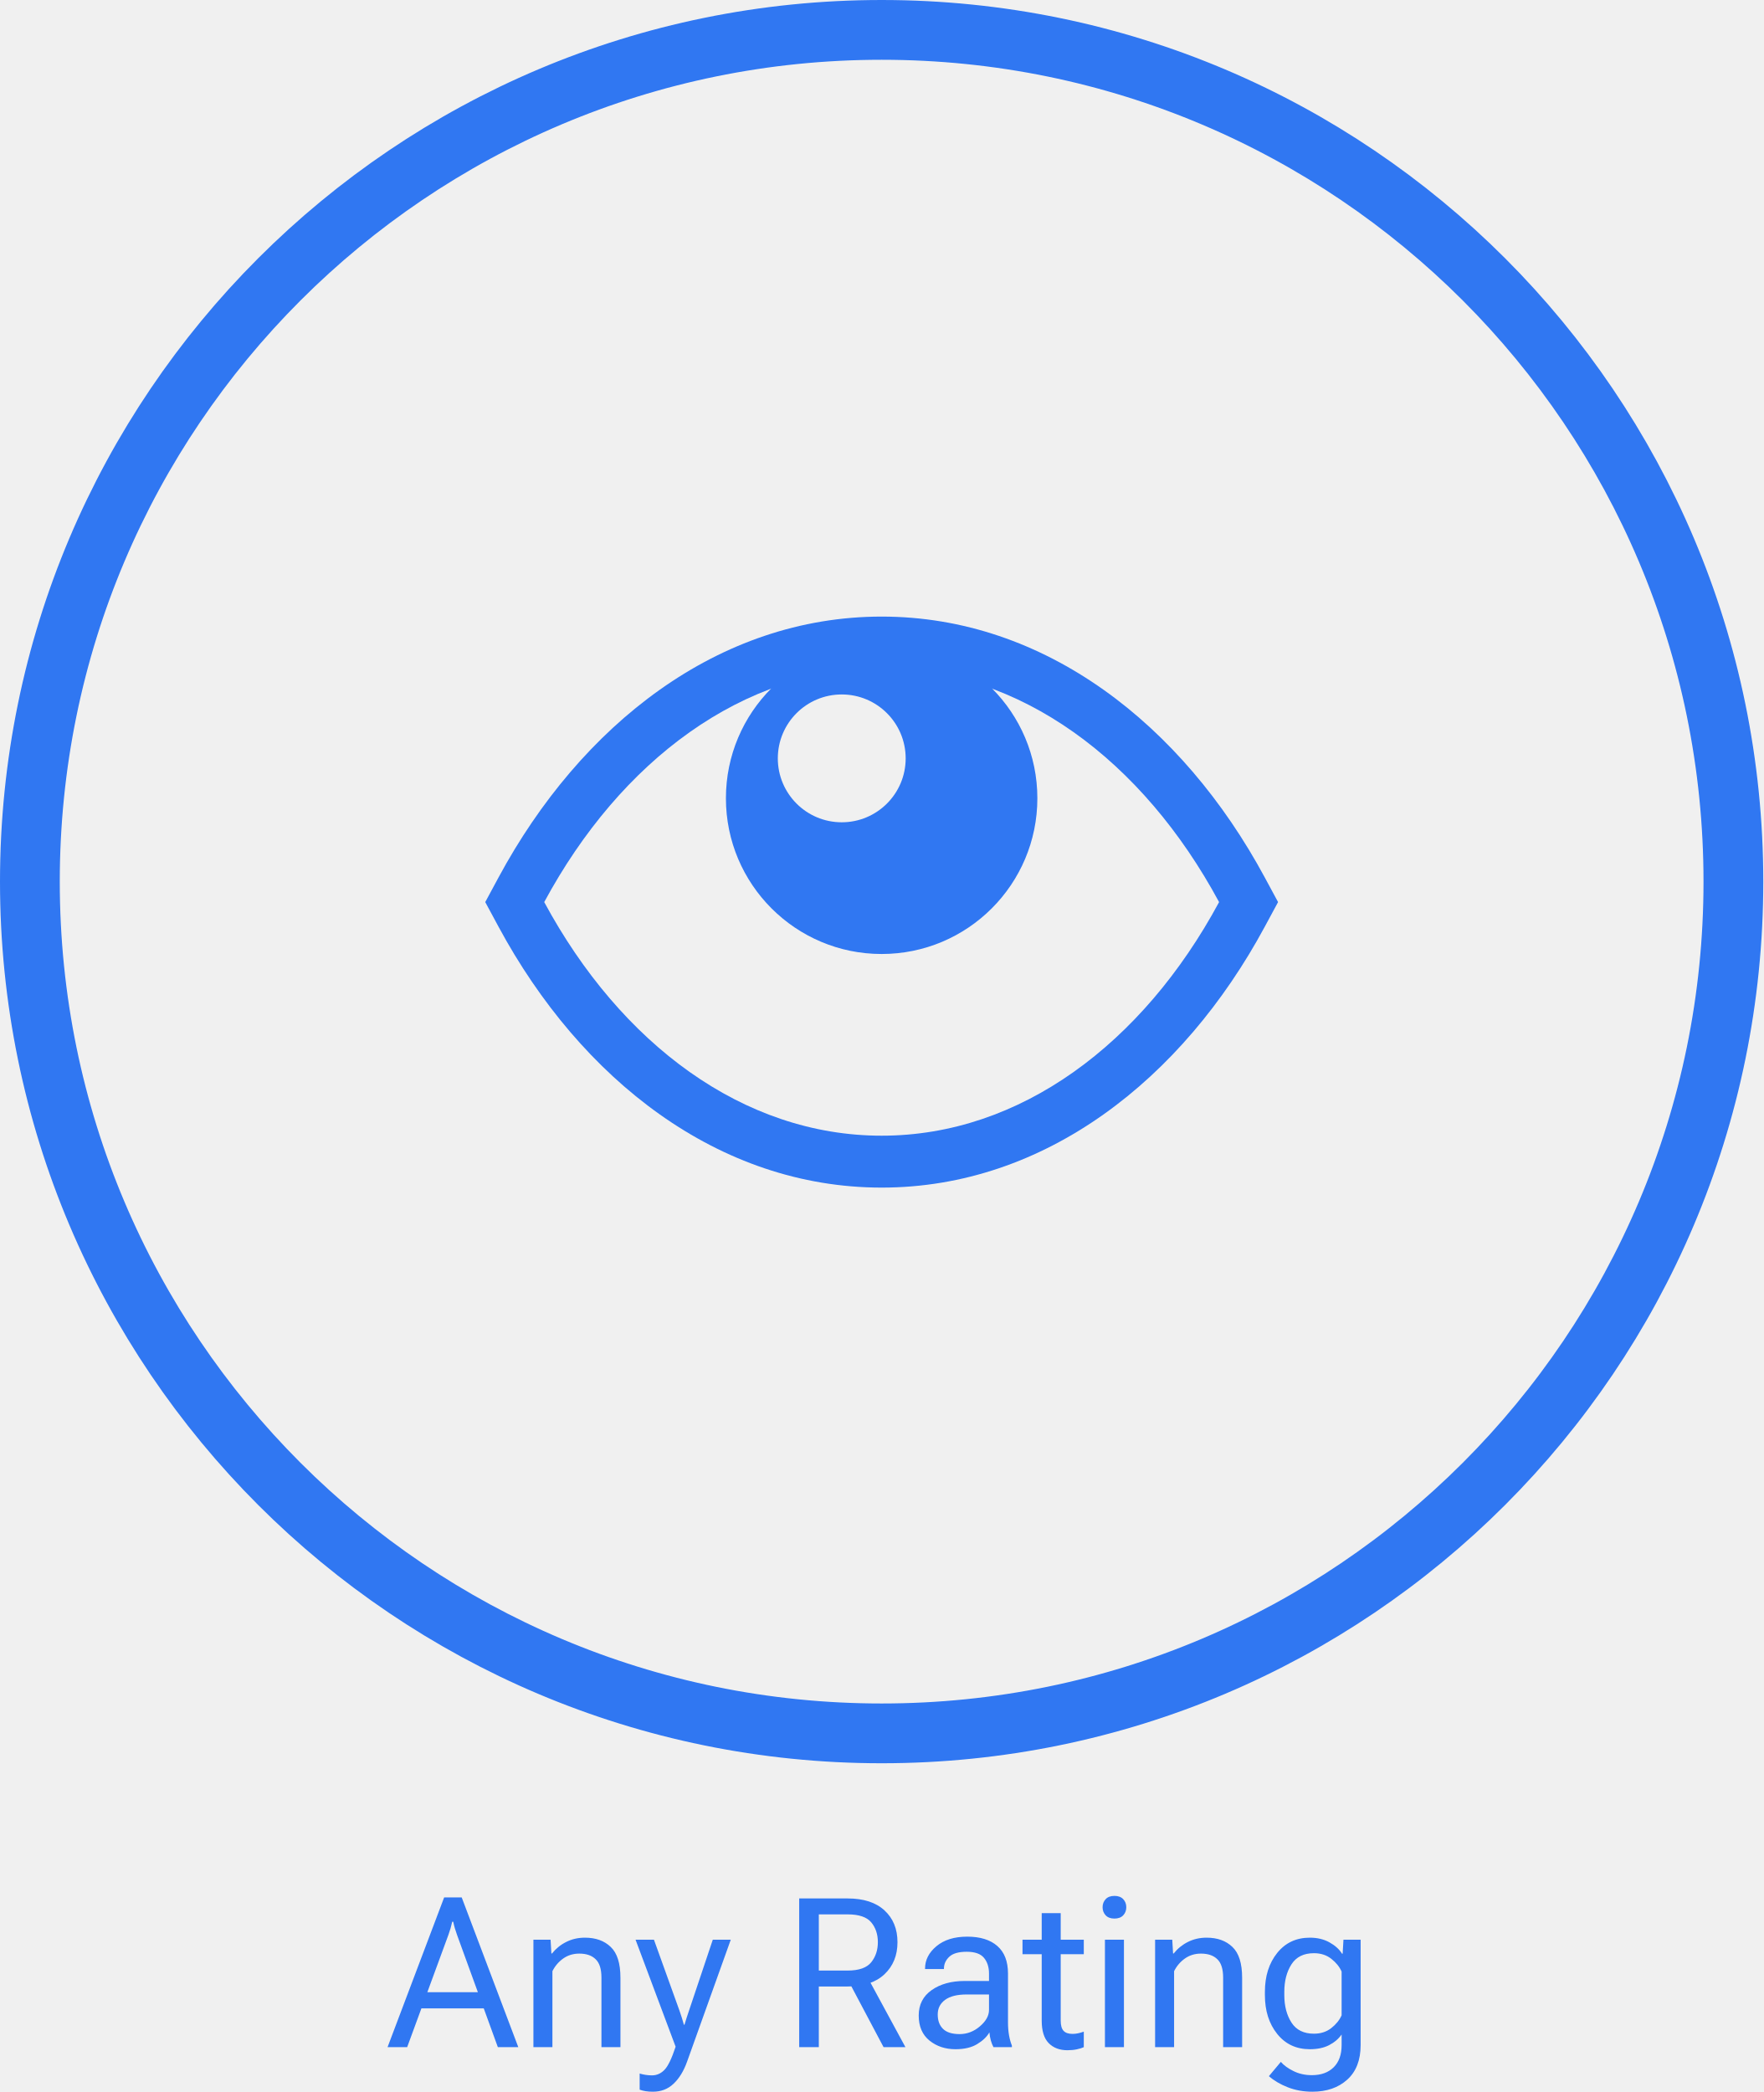
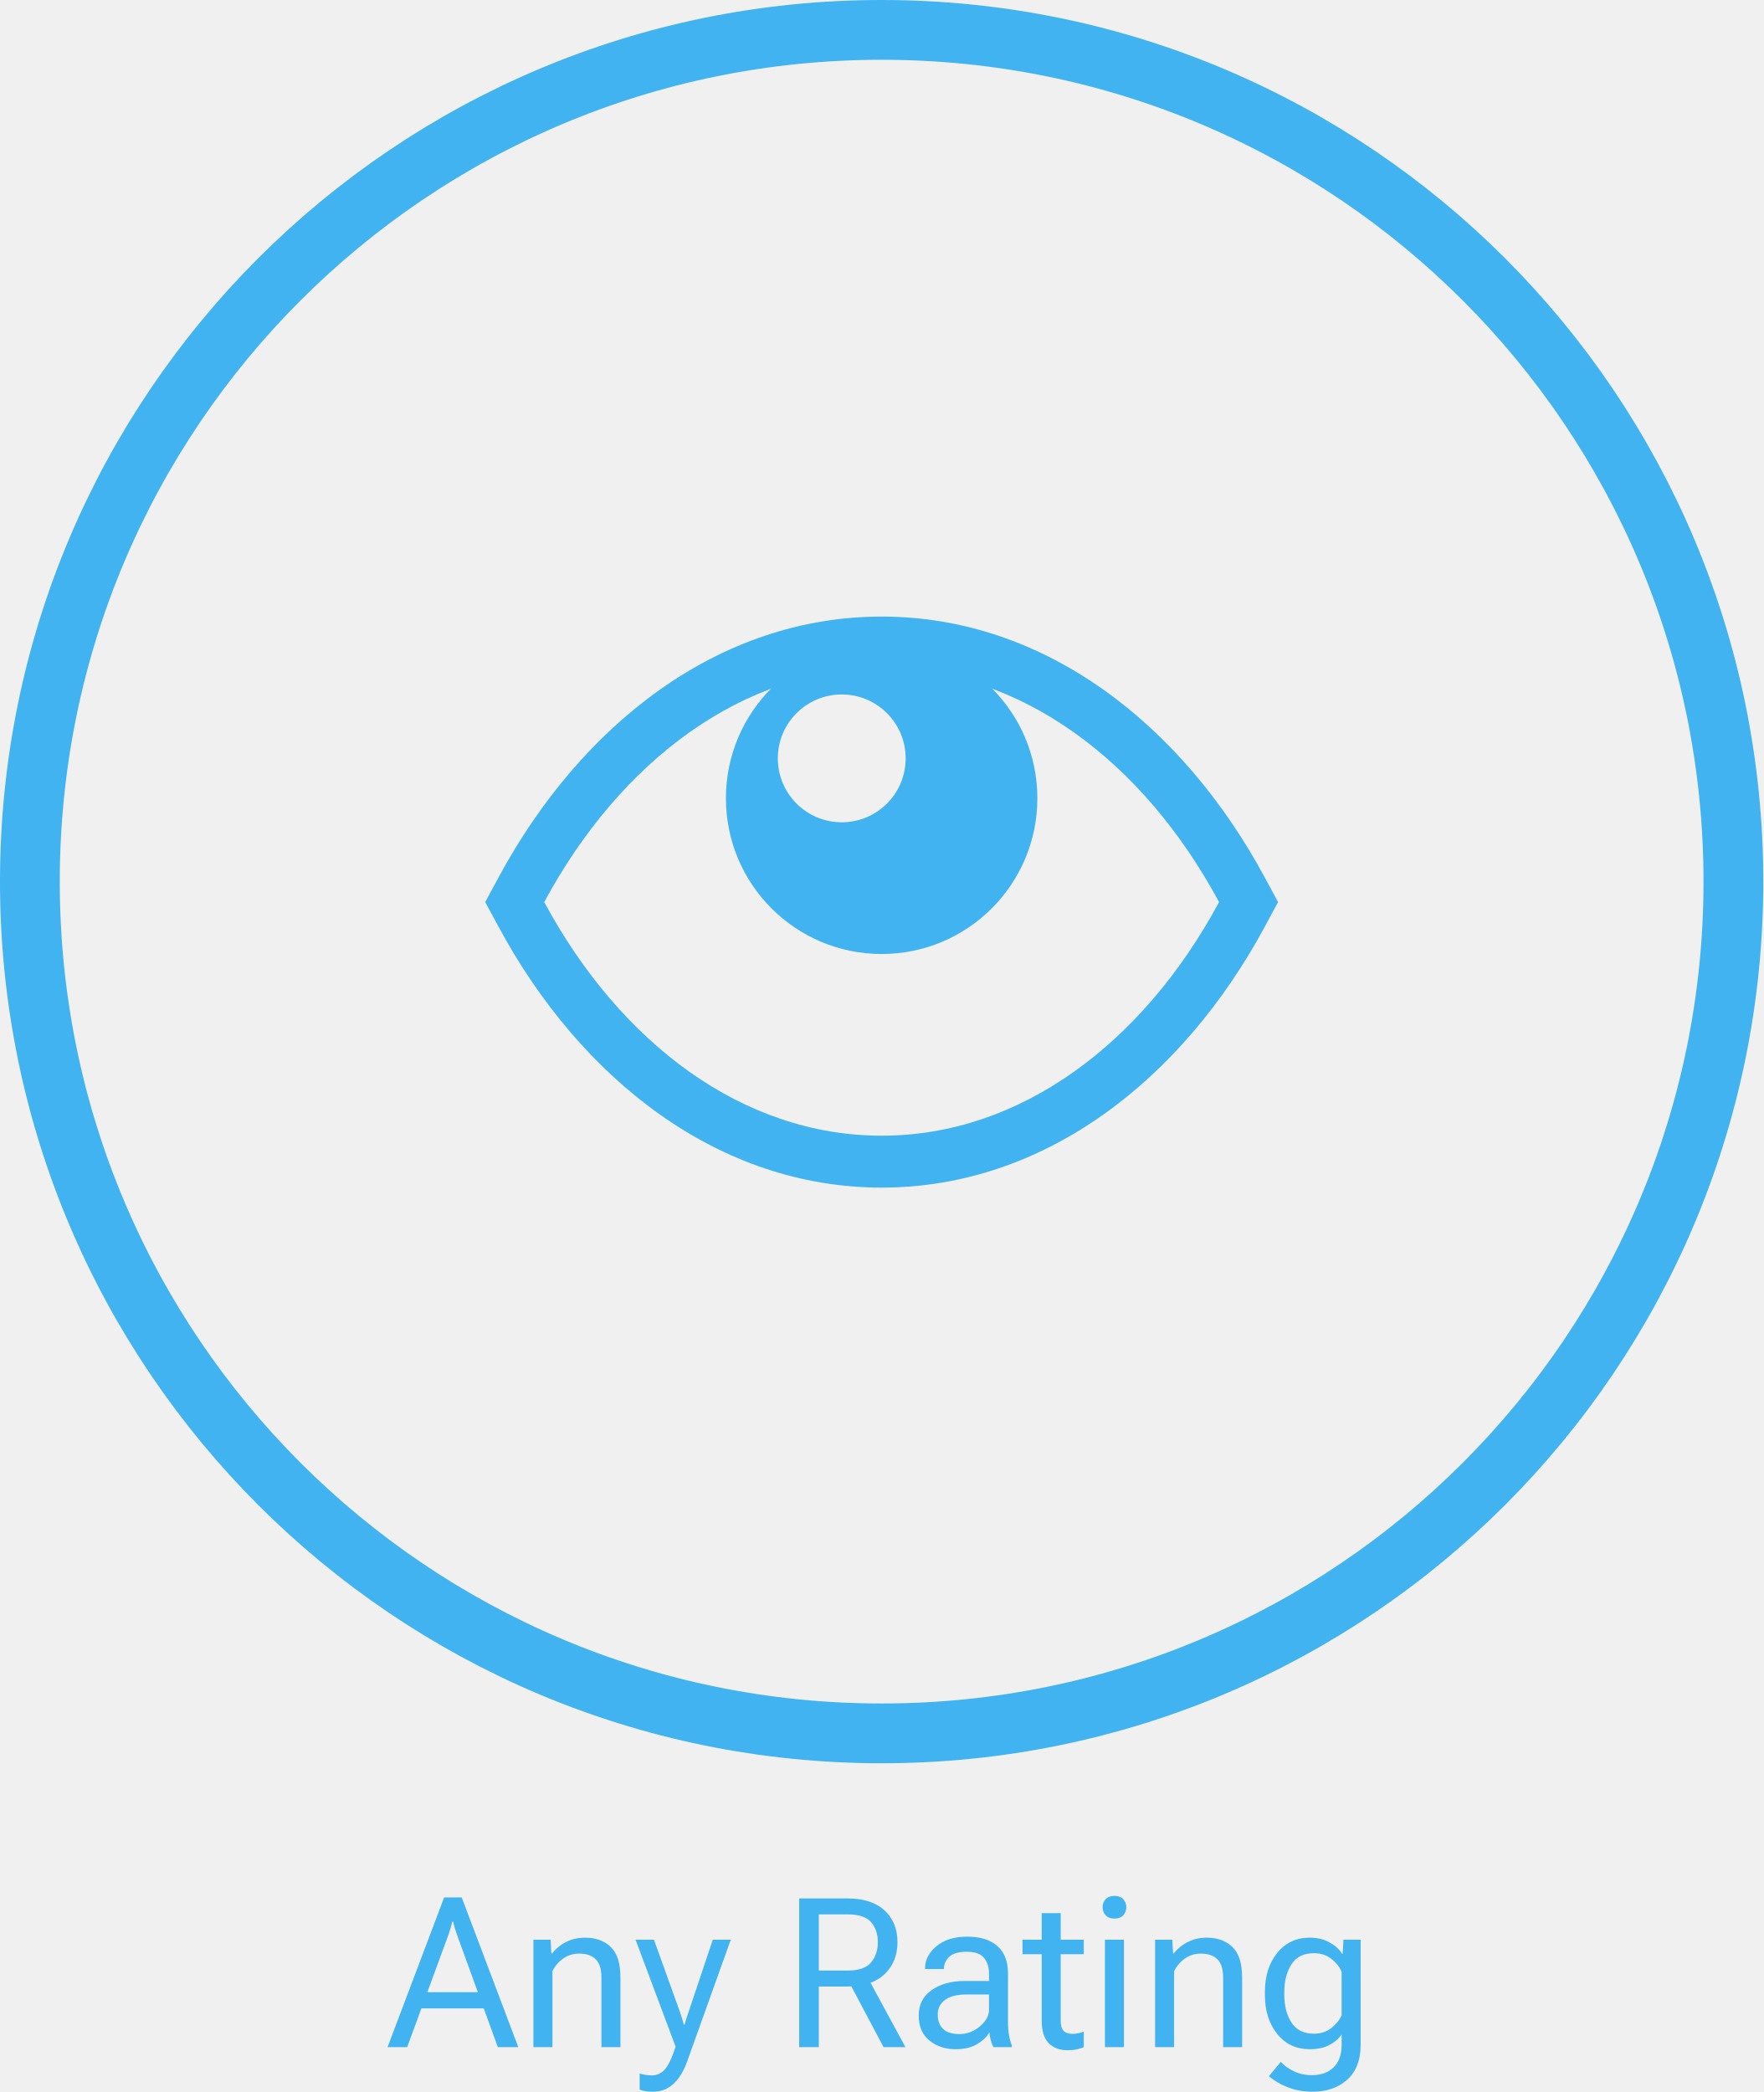
<svg xmlns="http://www.w3.org/2000/svg" width="118" height="140" viewBox="0 0 118 140" fill="none">
-   <circle cx="59" cy="59" r="57" stroke="#3077F2" stroke-width="4" />
+   <circle cx="59" cy="59" r="57" stroke="#41B3F1" stroke-width="4" />
  <mask id="path-2-outside-1_192_2817" maskUnits="userSpaceOnUse" x="32.42" y="40.737" width="54" height="39" fill="black">
    <rect fill="white" x="32.42" y="40.737" width="54" height="39" />
    <path d="M59.001 44.737C68.258 44.737 76.468 50.886 81.582 60.369C76.468 69.852 68.258 76.002 59.001 76.002C49.743 76.002 41.533 69.852 36.42 60.369C41.533 50.886 49.744 44.737 59.001 44.737Z" />
  </mask>
-   <path d="M59.001 44.737V41.263H59.001L59.001 44.737ZM81.582 60.369L84.639 62.018L85.529 60.369L84.639 58.72L81.582 60.369ZM59.001 76.002L59.001 79.476H59.001V76.002ZM36.42 60.369L33.362 58.72L32.473 60.369L33.362 62.018L36.42 60.369ZM59.001 44.737V48.211C66.59 48.211 73.805 53.267 78.524 62.018L81.582 60.369L84.639 58.72C79.13 48.504 69.926 41.263 59.001 41.263V44.737ZM81.582 60.369L78.524 58.72C73.805 67.471 66.59 72.528 59.001 72.528V76.002V79.476C69.926 79.476 79.131 72.233 84.639 62.018L81.582 60.369ZM59.001 76.002L59.001 72.528C51.411 72.528 44.196 67.471 39.477 58.72L36.42 60.369L33.362 62.018C38.871 72.234 48.075 79.475 59.001 79.476L59.001 76.002ZM36.42 60.369L39.477 62.018C44.196 53.267 51.411 48.211 59.001 48.211L59.001 44.737L59.001 41.263C48.076 41.263 38.871 48.504 33.362 58.72L36.42 60.369Z" fill="#3077F2" mask="url(#path-2-outside-1_192_2817)" />
-   <path d="M59 43C53.244 43 48.579 47.666 48.579 53.422C48.579 59.177 53.244 63.843 59 63.843C64.755 63.843 69.421 59.178 69.421 53.422C69.421 47.666 64.755 43 59 43ZM56.33 46.474C58.692 46.474 60.608 48.389 60.608 50.752C60.608 53.114 58.692 55.029 56.33 55.029C53.967 55.029 52.053 53.114 52.052 50.752C52.052 48.389 53.967 46.474 56.33 46.474Z" fill="#3077F2" />
-   <path d="M25.935 137L29.722 126.979H30.898L34.685 137H33.317L30.583 129.48C30.528 129.33 30.48 129.184 30.439 129.043C30.398 128.902 30.362 128.756 30.33 128.605H30.262C30.23 128.756 30.193 128.902 30.152 129.043C30.111 129.184 30.064 129.33 30.009 129.48L27.247 137H25.935ZM27.561 134.402L27.965 133.322H32.641L33.037 134.402H27.561ZM35.696 137V129.809H36.845L36.899 130.731H36.94C37.2 130.403 37.517 130.146 37.891 129.959C38.269 129.768 38.686 129.672 39.142 129.672C39.866 129.672 40.443 129.879 40.871 130.294C41.304 130.704 41.52 131.392 41.52 132.358V137H40.249V132.345C40.249 131.771 40.119 131.36 39.859 131.114C39.604 130.864 39.24 130.738 38.766 130.738C38.36 130.738 38.002 130.848 37.692 131.066C37.383 131.285 37.141 131.568 36.968 131.914V137H35.696ZM42.806 139.844V138.764C42.924 138.8 43.056 138.83 43.202 138.853C43.348 138.875 43.489 138.887 43.626 138.887C43.945 138.887 44.223 138.766 44.46 138.524C44.697 138.287 44.948 137.77 45.212 136.973V136.966L42.532 129.809H43.763L45.465 134.539C45.529 134.721 45.586 134.892 45.636 135.052C45.686 135.211 45.729 135.359 45.766 135.496H45.807C45.848 135.359 45.893 135.211 45.943 135.052C45.998 134.892 46.055 134.721 46.114 134.539L47.7 129.809H48.903L45.984 137.957C45.757 138.595 45.453 139.092 45.075 139.447C44.702 139.803 44.241 139.98 43.694 139.98C43.512 139.98 43.35 139.969 43.209 139.946C43.068 139.924 42.933 139.889 42.806 139.844ZM53.483 137V127.047H56.724C57.79 127.047 58.613 127.313 59.191 127.847C59.77 128.38 60.06 129.089 60.06 129.973C60.06 130.857 59.77 131.572 59.191 132.119C58.613 132.666 57.79 132.939 56.724 132.939H54.796V137H53.483ZM54.796 131.873H56.724C57.48 131.873 58.007 131.688 58.303 131.319C58.599 130.95 58.747 130.501 58.747 129.973C58.747 129.444 58.599 129.002 58.303 128.646C58.007 128.291 57.48 128.113 56.724 128.113H54.796V131.873ZM59.13 137L56.696 132.406L57.995 132.208L60.593 137H59.13ZM61.481 134.881C61.481 134.152 61.771 133.584 62.35 133.179C62.928 132.773 63.664 132.57 64.558 132.57H66.185V132.078C66.185 131.645 66.073 131.294 65.85 131.025C65.626 130.752 65.241 130.615 64.694 130.615C64.147 130.615 63.755 130.729 63.519 130.957C63.286 131.18 63.17 131.44 63.17 131.736V131.771H61.905V131.736C61.905 131.167 62.158 130.67 62.664 130.246C63.175 129.818 63.863 129.604 64.728 129.604C65.594 129.604 66.264 129.811 66.738 130.226C67.217 130.64 67.456 131.258 67.456 132.078V135.359C67.456 135.656 67.479 135.936 67.524 136.2C67.57 136.46 67.634 136.69 67.716 136.891V137H66.485C66.421 136.886 66.362 136.738 66.308 136.556C66.257 136.373 66.226 136.191 66.212 136.009C66.043 136.305 65.77 136.567 65.392 136.795C65.018 137.023 64.535 137.137 63.942 137.137C63.259 137.137 62.678 136.943 62.199 136.556C61.721 136.168 61.481 135.61 61.481 134.881ZM62.753 134.812C62.753 135.223 62.871 135.544 63.108 135.776C63.345 136.009 63.715 136.125 64.216 136.125C64.717 136.125 65.171 135.952 65.576 135.605C65.982 135.259 66.185 134.892 66.185 134.505V133.473H64.694C64.056 133.473 63.573 133.593 63.245 133.835C62.917 134.076 62.753 134.402 62.753 134.812ZM68.427 130.779V129.809H72.528V130.779H68.427ZM69.712 135.223V130.396V130.191V128.031H70.983V135.223C70.983 135.542 71.047 135.77 71.175 135.906C71.302 136.043 71.503 136.111 71.776 136.111C71.904 136.111 72.029 136.098 72.152 136.07C72.275 136.043 72.401 136.007 72.528 135.961V137C72.41 137.055 72.255 137.103 72.064 137.144C71.872 137.185 71.662 137.205 71.435 137.205C70.91 137.205 70.491 137.046 70.177 136.727C69.867 136.408 69.712 135.906 69.712 135.223ZM73.943 137V129.809H75.215V137H73.943ZM73.786 127.635C73.786 127.421 73.855 127.241 73.991 127.095C74.128 126.949 74.324 126.876 74.579 126.876C74.834 126.876 75.03 126.949 75.167 127.095C75.304 127.241 75.372 127.421 75.372 127.635C75.372 127.849 75.304 128.029 75.167 128.175C75.03 128.321 74.834 128.394 74.579 128.394C74.324 128.394 74.128 128.321 73.991 128.175C73.855 128.029 73.786 127.849 73.786 127.635ZM77.3 137V129.809H78.448L78.503 130.731H78.544C78.804 130.403 79.12 130.146 79.494 129.959C79.872 129.768 80.289 129.672 80.745 129.672C81.47 129.672 82.046 129.879 82.475 130.294C82.908 130.704 83.124 131.392 83.124 132.358V137H81.853V132.345C81.853 131.771 81.723 131.36 81.463 131.114C81.208 130.864 80.843 130.738 80.369 130.738C79.963 130.738 79.606 130.848 79.296 131.066C78.986 131.285 78.745 131.568 78.571 131.914V137H77.3ZM84.915 138.941L85.715 137.984C85.915 138.217 86.198 138.422 86.562 138.6C86.927 138.782 87.337 138.873 87.793 138.873C88.408 138.873 88.894 138.698 89.249 138.347C89.605 137.996 89.782 137.501 89.782 136.863V136.152C89.573 136.449 89.29 136.688 88.935 136.87C88.584 137.048 88.158 137.137 87.656 137.137C86.745 137.137 86.016 136.795 85.469 136.111C84.922 135.428 84.648 134.562 84.648 133.514V133.295C84.648 132.247 84.922 131.381 85.469 130.697C86.016 130.014 86.745 129.672 87.656 129.672C88.158 129.672 88.595 129.777 88.969 129.986C89.347 130.196 89.627 130.449 89.81 130.745H89.851L89.905 129.809H91.054V136.863C91.054 137.866 90.755 138.636 90.158 139.174C89.561 139.712 88.784 139.98 87.827 139.98C87.235 139.98 86.688 139.882 86.186 139.687C85.685 139.491 85.261 139.242 84.915 138.941ZM85.947 133.514C85.947 134.243 86.107 134.856 86.426 135.353C86.745 135.849 87.246 136.098 87.93 136.098C88.385 136.098 88.773 135.972 89.092 135.722C89.411 135.471 89.641 135.186 89.782 134.867V131.941C89.641 131.622 89.411 131.338 89.092 131.087C88.773 130.836 88.385 130.711 87.93 130.711C87.246 130.711 86.745 130.959 86.426 131.456C86.107 131.953 85.947 132.566 85.947 133.295V133.514Z" fill="#3077F2" />
+   <path d="M59.001 44.737V41.263H59.001L59.001 44.737ZM81.582 60.369L84.639 62.018L85.529 60.369L84.639 58.72L81.582 60.369ZM59.001 76.002L59.001 79.476H59.001V76.002ZM36.42 60.369L33.362 58.72L32.473 60.369L33.362 62.018L36.42 60.369ZM59.001 44.737V48.211C66.59 48.211 73.805 53.267 78.524 62.018L81.582 60.369L84.639 58.72C79.13 48.504 69.926 41.263 59.001 41.263V44.737ZM81.582 60.369L78.524 58.72C73.805 67.471 66.59 72.528 59.001 72.528V76.002V79.476C69.926 79.476 79.131 72.233 84.639 62.018L81.582 60.369ZM59.001 76.002L59.001 72.528C51.411 72.528 44.196 67.471 39.477 58.72L36.42 60.369L33.362 62.018C38.871 72.234 48.075 79.475 59.001 79.476L59.001 76.002ZM36.42 60.369L39.477 62.018C44.196 53.267 51.411 48.211 59.001 48.211L59.001 44.737L59.001 41.263C48.076 41.263 38.871 48.504 33.362 58.72L36.42 60.369Z" fill="#41B3F1" mask="url(#path-2-outside-1_192_2817)" />
+   <path d="M59 43C53.244 43 48.579 47.666 48.579 53.422C48.579 59.177 53.244 63.843 59 63.843C64.755 63.843 69.421 59.178 69.421 53.422C69.421 47.666 64.755 43 59 43ZM56.33 46.474C58.692 46.474 60.608 48.389 60.608 50.752C60.608 53.114 58.692 55.029 56.33 55.029C53.967 55.029 52.053 53.114 52.052 50.752C52.052 48.389 53.967 46.474 56.33 46.474Z" fill="#41B3F1" />
+   <path d="M25.935 137L29.722 126.979H30.898L34.685 137H33.317L30.583 129.48C30.528 129.33 30.48 129.184 30.439 129.043C30.398 128.902 30.362 128.756 30.33 128.605H30.262C30.23 128.756 30.193 128.902 30.152 129.043C30.111 129.184 30.064 129.33 30.009 129.48L27.247 137H25.935ZM27.561 134.402L27.965 133.322H32.641L33.037 134.402H27.561ZM35.696 137V129.809H36.845L36.899 130.731H36.94C37.2 130.403 37.517 130.146 37.891 129.959C38.269 129.768 38.686 129.672 39.142 129.672C39.866 129.672 40.443 129.879 40.871 130.294C41.304 130.704 41.52 131.392 41.52 132.358V137H40.249V132.345C40.249 131.771 40.119 131.36 39.859 131.114C39.604 130.864 39.24 130.738 38.766 130.738C38.36 130.738 38.002 130.848 37.692 131.066C37.383 131.285 37.141 131.568 36.968 131.914V137H35.696ZM42.806 139.844V138.764C42.924 138.8 43.056 138.83 43.202 138.853C43.348 138.875 43.489 138.887 43.626 138.887C43.945 138.887 44.223 138.766 44.46 138.524C44.697 138.287 44.948 137.77 45.212 136.973V136.966L42.532 129.809H43.763L45.465 134.539C45.529 134.721 45.586 134.892 45.636 135.052C45.686 135.211 45.729 135.359 45.766 135.496H45.807C45.848 135.359 45.893 135.211 45.943 135.052C45.998 134.892 46.055 134.721 46.114 134.539L47.7 129.809H48.903L45.984 137.957C45.757 138.595 45.453 139.092 45.075 139.447C44.702 139.803 44.241 139.98 43.694 139.98C43.512 139.98 43.35 139.969 43.209 139.946C43.068 139.924 42.933 139.889 42.806 139.844ZM53.483 137V127.047H56.724C57.79 127.047 58.613 127.313 59.191 127.847C59.77 128.38 60.06 129.089 60.06 129.973C60.06 130.857 59.77 131.572 59.191 132.119C58.613 132.666 57.79 132.939 56.724 132.939H54.796V137H53.483ZM54.796 131.873H56.724C57.48 131.873 58.007 131.688 58.303 131.319C58.599 130.95 58.747 130.501 58.747 129.973C58.747 129.444 58.599 129.002 58.303 128.646C58.007 128.291 57.48 128.113 56.724 128.113H54.796V131.873ZM59.13 137L56.696 132.406L57.995 132.208L60.593 137H59.13ZM61.481 134.881C61.481 134.152 61.771 133.584 62.35 133.179C62.928 132.773 63.664 132.57 64.558 132.57H66.185V132.078C66.185 131.645 66.073 131.294 65.85 131.025C65.626 130.752 65.241 130.615 64.694 130.615C64.147 130.615 63.755 130.729 63.519 130.957C63.286 131.18 63.17 131.44 63.17 131.736V131.771H61.905V131.736C61.905 131.167 62.158 130.67 62.664 130.246C63.175 129.818 63.863 129.604 64.728 129.604C65.594 129.604 66.264 129.811 66.738 130.226C67.217 130.64 67.456 131.258 67.456 132.078V135.359C67.456 135.656 67.479 135.936 67.524 136.2C67.57 136.46 67.634 136.69 67.716 136.891V137H66.485C66.421 136.886 66.362 136.738 66.308 136.556C66.257 136.373 66.226 136.191 66.212 136.009C66.043 136.305 65.77 136.567 65.392 136.795C65.018 137.023 64.535 137.137 63.942 137.137C63.259 137.137 62.678 136.943 62.199 136.556C61.721 136.168 61.481 135.61 61.481 134.881ZM62.753 134.812C62.753 135.223 62.871 135.544 63.108 135.776C63.345 136.009 63.715 136.125 64.216 136.125C64.717 136.125 65.171 135.952 65.576 135.605C65.982 135.259 66.185 134.892 66.185 134.505V133.473H64.694C64.056 133.473 63.573 133.593 63.245 133.835C62.917 134.076 62.753 134.402 62.753 134.812ZM68.427 130.779V129.809H72.528V130.779H68.427ZM69.712 135.223V130.396V130.191V128.031H70.983V135.223C70.983 135.542 71.047 135.77 71.175 135.906C71.302 136.043 71.503 136.111 71.776 136.111C71.904 136.111 72.029 136.098 72.152 136.07C72.275 136.043 72.401 136.007 72.528 135.961V137C72.41 137.055 72.255 137.103 72.064 137.144C71.872 137.185 71.662 137.205 71.435 137.205C70.91 137.205 70.491 137.046 70.177 136.727C69.867 136.408 69.712 135.906 69.712 135.223ZM73.943 137V129.809H75.215V137H73.943ZM73.786 127.635C73.786 127.421 73.855 127.241 73.991 127.095C74.128 126.949 74.324 126.876 74.579 126.876C74.834 126.876 75.03 126.949 75.167 127.095C75.304 127.241 75.372 127.421 75.372 127.635C75.372 127.849 75.304 128.029 75.167 128.175C75.03 128.321 74.834 128.394 74.579 128.394C74.324 128.394 74.128 128.321 73.991 128.175C73.855 128.029 73.786 127.849 73.786 127.635ZM77.3 137V129.809H78.448L78.503 130.731H78.544C78.804 130.403 79.12 130.146 79.494 129.959C79.872 129.768 80.289 129.672 80.745 129.672C81.47 129.672 82.046 129.879 82.475 130.294C82.908 130.704 83.124 131.392 83.124 132.358V137H81.853V132.345C81.853 131.771 81.723 131.36 81.463 131.114C81.208 130.864 80.843 130.738 80.369 130.738C79.963 130.738 79.606 130.848 79.296 131.066C78.986 131.285 78.745 131.568 78.571 131.914V137H77.3ZM84.915 138.941L85.715 137.984C85.915 138.217 86.198 138.422 86.562 138.6C86.927 138.782 87.337 138.873 87.793 138.873C88.408 138.873 88.894 138.698 89.249 138.347C89.605 137.996 89.782 137.501 89.782 136.863V136.152C89.573 136.449 89.29 136.688 88.935 136.87C88.584 137.048 88.158 137.137 87.656 137.137C86.745 137.137 86.016 136.795 85.469 136.111C84.922 135.428 84.648 134.562 84.648 133.514V133.295C84.648 132.247 84.922 131.381 85.469 130.697C86.016 130.014 86.745 129.672 87.656 129.672C88.158 129.672 88.595 129.777 88.969 129.986C89.347 130.196 89.627 130.449 89.81 130.745H89.851L89.905 129.809H91.054V136.863C91.054 137.866 90.755 138.636 90.158 139.174C89.561 139.712 88.784 139.98 87.827 139.98C87.235 139.98 86.688 139.882 86.186 139.687C85.685 139.491 85.261 139.242 84.915 138.941ZM85.947 133.514C85.947 134.243 86.107 134.856 86.426 135.353C86.745 135.849 87.246 136.098 87.93 136.098C88.385 136.098 88.773 135.972 89.092 135.722C89.411 135.471 89.641 135.186 89.782 134.867V131.941C89.641 131.622 89.411 131.338 89.092 131.087C88.773 130.836 88.385 130.711 87.93 130.711C87.246 130.711 86.745 130.959 86.426 131.456C86.107 131.953 85.947 132.566 85.947 133.295V133.514Z" fill="#41B3F1" />
</svg>
